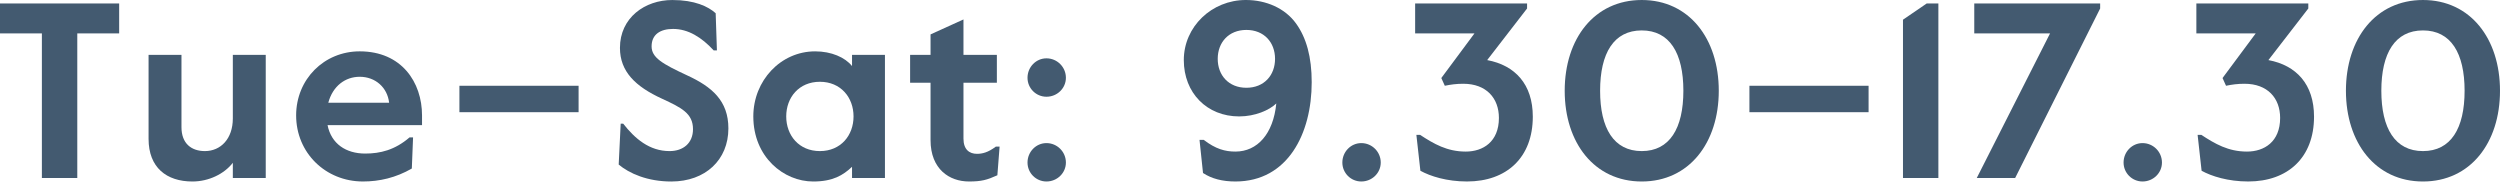
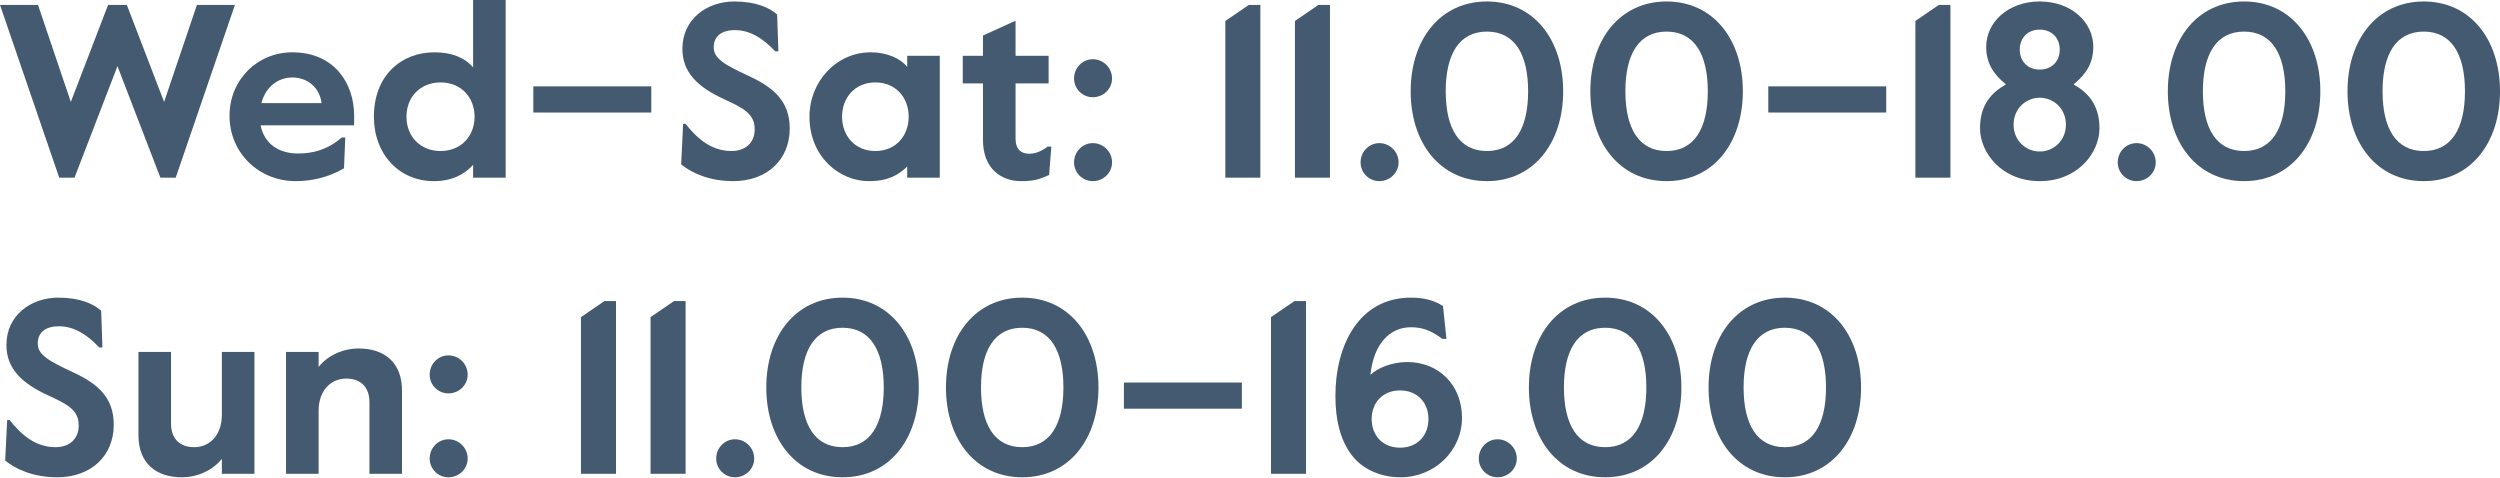
- <svg xmlns="http://www.w3.org/2000/svg" version="1.1" id="Layer_1" x="0px" y="0px" width="544.19px" height="39.509px" viewBox="151.856 178.126 544.19 39.509" enable-background="new 151.856 178.126 544.19 39.509" xml:space="preserve">
+ <svg xmlns="http://www.w3.org/2000/svg" version="1.1" id="Layer_1" x="0px" y="0px" width="524.979px" height="100.226px" viewBox="1.14 2.198 524.979 100.226" enable-background="new 1.14 2.198 524.979 100.226" xml:space="preserve">
  <g>
-     <path fill="#435A70" d="M151.856,178.887h25.938v6.512h-9.115v31.475h-7.707v-31.475h-9.115L151.856,178.887L151.856,178.887z" />
-     <path fill="#435A70" d="M191.358,205.803c0,3.582,2.172,5.211,5.102,5.211c3.42,0,6.078-2.66,6.078-7.108v-13.84h7.164v26.809   h-7.164v-3.31c-1.898,2.441-5.264,4.068-8.791,4.068c-5.645,0-9.551-3.037-9.551-9.279v-18.289h7.162V205.803L191.358,205.803z" />
-     <path fill="#435A70" d="M241.771,208.029l-0.271,6.781c-3.475,2.008-7.055,2.821-10.639,2.821c-8.139,0-14.543-6.239-14.543-14.381   c0-7.869,6.078-13.947,13.838-13.947c9.117,0,13.566,6.73,13.566,13.947v2.115h-20.566c0.813,4.071,4.016,6.188,8.195,6.188   c3.256,0,6.457-0.761,9.658-3.525H241.771L241.771,208.029z M223.319,200.484h13.24c-0.379-3.311-2.984-5.645-6.404-5.645   C227.009,194.84,224.294,196.85,223.319,200.484z" />
-     <path fill="#435A70" d="M251.86,196.795h25.94v5.752h-25.94V196.795z" />
-     <path fill="#435A70" d="M287.509,205.043c2.551,3.258,5.699,5.971,10.094,5.971c2.984,0,5.102-1.738,5.102-4.774   c0-3.421-2.496-4.669-6.729-6.621c-5.809-2.66-9.172-5.916-9.172-11.072c0-6.566,5.426-10.418,11.395-10.418   c4.885,0,7.815,1.41,9.442,2.877l0.271,8.086h-0.705c-2.605-2.822-5.535-4.668-8.846-4.668c-2.768,0-4.668,1.193-4.668,3.799   c0,2.443,2.334,3.799,7.707,6.295c5.426,2.496,9.008,5.535,9.008,11.559c0,6.838-4.992,11.559-12.426,11.559   c-5.156,0-9.119-1.734-11.451-3.689l0.434-8.899h0.543V205.043z" />
-     <path fill="#435A70" d="M315.835,203.469c0-7.812,5.969-14.164,13.457-14.164c3.527,0,6.514,1.303,8.031,3.201v-2.441h7.164v26.809   h-7.164v-2.44c-1.951,1.846-4.177,3.2-8.465,3.2C322.456,217.633,315.835,212.314,315.835,203.469z M337.651,203.469   c0-4.123-2.771-7.541-7.326-7.541c-4.562,0-7.326,3.418-7.326,7.541c0,4.125,2.766,7.545,7.326,7.545   C334.882,211.014,337.651,207.594,337.651,203.469z" />
-     <path fill="#435A70" d="M369.444,210.035l-0.484,6.242c-2.281,1.031-3.477,1.354-6.188,1.354c-4.233,0-8.358-2.657-8.358-9.008   v-12.482h-4.449v-6.078h4.449v-4.449l7.166-3.256v7.705h7.27v6.078h-7.27V208.3c0,2.388,1.299,3.31,2.93,3.31   c1.14,0,2.39-0.271,4.123-1.574H369.444z" />
-     <path fill="#435A70" d="M379.646,190.824c2.332,0,4.231,1.9,4.231,4.234c0,2.279-1.899,4.125-4.231,4.125   c-2.277,0-4.125-1.846-4.125-4.125C375.521,192.725,377.368,190.824,379.646,190.824z M379.646,209.275   c2.332,0,4.231,1.899,4.231,4.231c0,2.279-1.899,4.125-4.231,4.125c-2.277,0-4.125-1.846-4.125-4.125   C375.521,211.176,377.368,209.275,379.646,209.275z" />
-     <path fill="#435A70" d="M413.884,208.572c2.604,2.006,4.666,2.549,6.894,2.549c4.774,0,8.248-3.852,8.897-10.473   c-1.518,1.465-4.61,2.819-8.084,2.819c-7.002,0-12.049-5.1-12.049-12.262c0-7.273,6.08-13.08,13.512-13.08   c4.398,0,8.523,1.791,10.91,5.102c2.277,3.146,3.418,7.326,3.418,12.807c0,11.18-5.209,21.598-16.604,21.598   c-2.822,0-5.154-0.596-7.056-1.846l-0.76-7.215H413.884z M429.403,190.936c0-3.582-2.388-6.295-6.238-6.295   c-3.855,0-6.24,2.713-6.24,6.295c0,3.58,2.386,6.295,6.24,6.295C427.017,197.23,429.403,194.516,429.403,190.936z" />
-     <path fill="#435A70" d="M448.179,209.275c2.334,0,4.232,1.899,4.232,4.231c0,2.279-1.898,4.125-4.232,4.125   c-2.28,0-4.125-1.846-4.125-4.125C444.054,211.176,445.896,209.275,448.179,209.275z" />
-     <path fill="#435A70" d="M460.983,207.486c2.983,1.953,5.86,3.635,9.93,3.635c3.744,0,7.221-2.117,7.221-7.324   c0-4.289-2.717-7.438-7.762-7.438c-1.465,0-2.713,0.164-4.016,0.436l-0.761-1.684l7.217-9.713h-12.915v-6.512h24.366v1.086   l-8.684,11.234c6.078,1.139,9.932,5.264,9.932,12.317c0,8.898-5.696,14.107-14.326,14.107c-4.397,0-7.979-1.139-10.146-2.334   l-0.871-7.812h0.814V207.486z" />
-     <path fill="#435A70" d="M509.224,178.127c10.31,0,16.769,8.412,16.769,19.754c0,11.34-6.459,19.752-16.769,19.752   c-10.311,0-16.77-8.412-16.77-19.752C492.454,186.539,498.913,178.127,509.224,178.127z M509.224,211.014   c6.076,0,9.062-4.938,9.062-13.133c0-8.195-2.984-13.133-9.062-13.133s-9.063,4.938-9.063,13.133   C500.159,206.074,503.146,211.014,509.224,211.014z" />
-     <path fill="#435A70" d="M532.663,196.795h25.938v5.752h-25.938V196.795z" />
-     <path fill="#435A70" d="M566.089,182.414l5.156-3.527h2.549v37.986h-7.705V182.414z" />
-     <path fill="#435A70" d="M590.505,216.873h-8.356l15.955-31.475h-16.498v-6.512h27.403v1.086L590.505,216.873z" />
-     <path fill="#435A70" d="M618.231,209.275c2.334,0,4.231,1.899,4.231,4.231c0,2.279-1.897,4.125-4.231,4.125   c-2.277,0-4.125-1.846-4.125-4.125C614.106,211.176,615.954,209.275,618.231,209.275z" />
-     <path fill="#435A70" d="M631.038,207.486c2.984,1.953,5.859,3.635,9.932,3.635c3.742,0,7.216-2.117,7.216-7.324   c0-4.289-2.712-7.438-7.759-7.438c-1.467,0-2.715,0.164-4.018,0.436l-0.76-1.684l7.219-9.713h-12.916v-6.512h24.367v1.086   l-8.687,11.234c6.08,1.139,9.933,5.264,9.933,12.317c0,8.898-5.697,14.107-14.326,14.107c-4.396,0-7.979-1.139-10.148-2.334   l-0.867-7.812h0.814V207.486z" />
-     <path fill="#435A70" d="M679.278,178.127c10.311,0,16.768,8.412,16.768,19.754c0,11.34-6.457,19.752-16.768,19.752   c-10.312,0-16.769-8.412-16.769-19.752C662.511,186.539,668.968,178.127,679.278,178.127z M679.278,211.014   c6.078,0,9.062-4.938,9.062-13.133c0-8.195-2.983-13.133-9.062-13.133s-9.062,4.938-9.062,13.133   C670.216,206.074,673.2,211.014,679.278,211.014z" />
+     <path fill="#435A70" d="M13.577,39.508L1.14,3.234h7.98L16.012,23.6l7.825-20.366h3.938L35.6,23.6l6.892-20.366h7.98L38.035,39.508   h-3.213l-9.017-23.422l-9.017,23.422H13.577z" />
+     <path fill="#435A70" d="M73.64,31.062l-0.259,6.477c-3.316,1.918-6.736,2.695-10.156,2.695c-7.773,0-13.888-5.96-13.888-13.732   c0-7.514,5.804-13.318,13.214-13.318c8.706,0,12.955,6.426,12.955,13.318v2.021h-19.64c0.777,3.886,3.835,5.907,7.825,5.907   c3.109,0,6.167-0.726,9.224-3.368H73.64z M56.022,23.859h12.644c-0.363-3.161-2.85-5.39-6.115-5.39   C59.546,18.469,56.955,20.387,56.022,23.859z" />
+     <path fill="#435A70" d="M79.655,26.708c0-8.602,5.7-13.525,12.696-13.525c3.576,0,6.27,1.037,8.136,3.161V2.198h6.84v37.31h-6.84   v-2.694c-1.814,2.021-4.457,3.42-8.239,3.42C84.992,40.234,79.655,34.637,79.655,26.708z M100.797,26.708   c0-4.146-2.902-7.203-7.151-7.203s-7.151,3.057-7.151,7.203s2.902,7.203,7.151,7.203S100.797,30.854,100.797,26.708z" />
+     <path fill="#435A70" d="M113.134,20.335h24.77v5.492h-24.77V20.335z" />
+     <path fill="#435A70" d="M145.11,28.211c2.436,3.109,5.441,5.7,9.638,5.7c2.85,0,4.871-1.658,4.871-4.56   c0-3.265-2.384-4.457-6.426-6.322c-5.544-2.539-8.757-5.648-8.757-10.571c0-6.27,5.182-9.949,10.882-9.949   c4.664,0,7.462,1.347,9.017,2.746l0.259,7.721h-0.674c-2.487-2.694-5.286-4.457-8.446-4.457c-2.643,0-4.457,1.14-4.457,3.627   c0,2.332,2.228,3.627,7.358,6.011c5.182,2.384,8.602,5.286,8.602,11.038c0,6.529-4.767,11.038-11.866,11.038   c-4.923,0-8.706-1.658-10.934-3.524l0.415-8.498H145.11z" />
+     <path fill="#435A70" d="M171.126,26.708c0-7.462,5.7-13.525,12.851-13.525c3.369,0,6.219,1.244,7.669,3.058v-2.332h6.84v25.599   h-6.84v-2.332c-1.866,1.762-3.99,3.058-8.083,3.058C177.448,40.234,171.126,35.156,171.126,26.708z M191.957,26.708   c0-3.938-2.643-7.203-6.996-7.203c-4.353,0-6.996,3.265-6.996,7.203c0,3.938,2.643,7.203,6.996,7.203   C189.314,33.912,191.957,30.647,191.957,26.708z" />
+     <path fill="#435A70" d="M221.912,32.979l-0.466,5.959c-2.177,0.984-3.316,1.296-5.908,1.296c-4.042,0-7.98-2.539-7.98-8.603V19.713   h-4.249v-5.804h4.249V9.66l6.84-3.109v7.358h6.943v5.804h-6.943v11.608c0,2.28,1.244,3.161,2.798,3.161   c1.088,0,2.28-0.26,3.938-1.503H221.912z" />
+     <path fill="#435A70" d="M230.62,14.635c2.228,0,4.042,1.813,4.042,4.042c0,2.176-1.814,3.938-4.042,3.938   c-2.176,0-3.938-1.762-3.938-3.938C226.682,16.448,228.444,14.635,230.62,14.635z M230.62,32.253c2.228,0,4.042,1.813,4.042,4.042   c0,2.177-1.814,3.938-4.042,3.938c-2.176,0-3.938-1.762-3.938-3.938C226.682,34.067,228.444,32.253,230.62,32.253z" />
+     <path fill="#435A70" d="M258.449,6.603l4.922-3.369h2.436v36.274h-7.358V6.603z" />
+     <path fill="#435A70" d="M273.064,6.603l4.923-3.369h2.436v36.274h-7.358V6.603z" />
+     <path fill="#435A70" d="M290.787,32.253c2.228,0,4.042,1.813,4.042,4.042c0,2.177-1.814,3.938-4.042,3.938   c-2.177,0-3.938-1.762-3.938-3.938C286.849,34.067,288.611,32.253,290.787,32.253z" />
+     <path fill="#435A70" d="M313.381,2.509c9.846,0,16.012,8.032,16.012,18.862c0,10.83-6.166,18.862-16.012,18.862   s-16.012-8.032-16.012-18.862C297.369,10.541,303.535,2.509,313.381,2.509z M313.381,33.912c5.804,0,8.654-4.716,8.654-12.54   c0-7.825-2.851-12.541-8.654-12.541s-8.653,4.715-8.653,12.541C304.728,29.196,307.577,33.912,313.381,33.912z" />
+     <path fill="#435A70" d="M351.11,2.509c9.846,0,16.012,8.032,16.012,18.862c0,10.83-6.166,18.862-16.012,18.862   s-16.012-8.032-16.012-18.862C335.098,10.541,341.264,2.509,351.11,2.509z M351.11,33.912c5.804,0,8.654-4.716,8.654-12.54   c0-7.825-2.851-12.541-8.654-12.541s-8.653,4.715-8.653,12.541C342.456,29.196,345.306,33.912,351.11,33.912z" />
+     <path fill="#435A70" d="M372.463,20.335h24.77v5.492h-24.77V20.335z" />
+     <path fill="#435A70" d="M403.351,6.603l4.923-3.369h2.436v36.274h-7.358V6.603z" />
+     <path fill="#435A70" d="M429.47,2.509c6.581,0,11.244,4.301,11.244,9.535c0,3.316-1.451,5.7-4.146,7.876   c3.109,1.762,5.441,4.353,5.441,9.224c0,5.078-4.509,11.09-12.54,11.09c-8.032,0-12.54-6.012-12.54-11.09   c0-4.871,2.331-7.462,5.44-9.224c-2.694-2.176-4.146-4.56-4.146-7.876C418.225,6.81,422.889,2.509,429.47,2.509z M423.977,28.367   c0,3.42,2.643,5.648,5.493,5.648c2.85,0,5.492-2.229,5.492-5.648s-2.643-5.647-5.492-5.647   C426.619,22.719,423.977,24.947,423.977,28.367z M433.667,12.614c0-2.384-1.606-4.197-4.197-4.197s-4.197,1.813-4.197,4.197   s1.606,4.197,4.197,4.197S433.667,14.998,433.667,12.614z" />
+     <path fill="#435A70" d="M449.785,32.253c2.229,0,4.042,1.813,4.042,4.042c0,2.177-1.813,3.938-4.042,3.938   c-2.176,0-3.938-1.762-3.938-3.938C445.848,34.067,447.61,32.253,449.785,32.253z" />
+     <path fill="#435A70" d="M472.379,2.509c9.846,0,16.012,8.032,16.012,18.862c0,10.83-6.166,18.862-16.012,18.862   s-16.012-8.032-16.012-18.862C456.367,10.541,462.533,2.509,472.379,2.509z M472.379,33.912c5.804,0,8.654-4.716,8.654-12.54   c0-7.825-2.851-12.541-8.654-12.541s-8.653,4.715-8.653,12.541C463.726,29.196,466.575,33.912,472.379,33.912z" />
+     <path fill="#435A70" d="M510.108,2.509c9.846,0,16.012,8.032,16.012,18.862c0,10.83-6.166,18.862-16.012,18.862   s-16.012-8.032-16.012-18.862C494.096,10.541,500.262,2.509,510.108,2.509z M510.108,33.912c5.804,0,8.654-4.716,8.654-12.54   c0-7.825-2.851-12.541-8.654-12.541s-8.653,4.715-8.653,12.541C501.454,29.196,504.304,33.912,510.108,33.912z" />
+     <path fill="#435A70" d="M3.161,90.403c2.436,3.108,5.441,5.7,9.638,5.7c2.85,0,4.871-1.658,4.871-4.561   c0-3.265-2.384-4.456-6.426-6.322C5.7,82.681,2.488,79.573,2.488,74.65c0-6.271,5.182-9.949,10.882-9.949   c4.664,0,7.462,1.347,9.017,2.746l0.259,7.721h-0.674c-2.487-2.694-5.286-4.456-8.446-4.456c-2.643,0-4.457,1.14-4.457,3.627   c0,2.332,2.228,3.628,7.358,6.012c5.182,2.383,8.602,5.285,8.602,11.037c0,6.529-4.767,11.037-11.866,11.037   c-4.923,0-8.706-1.658-10.934-3.523l0.415-8.498H3.161z" />
+     <path fill="#435A70" d="M37.054,91.128c0,3.42,2.073,4.975,4.871,4.975c3.265,0,5.804-2.54,5.804-6.789V76.1h6.84v25.599h-6.84   v-3.161c-1.813,2.332-5.026,3.887-8.395,3.887c-5.389,0-9.12-2.901-9.12-8.861V76.1h6.84V91.128z" />
+     <path fill="#435A70" d="M78.72,86.671c0-3.42-2.073-4.975-4.871-4.975c-3.265,0-5.804,2.539-5.804,6.788v13.214h-6.84V76.1h6.84   v3.161c1.814-2.332,5.026-3.886,8.395-3.886c5.39,0,9.12,2.901,9.12,8.86v17.463h-6.84V86.671z" />
+     <path fill="#435A70" d="M95.305,76.826c2.228,0,4.042,1.813,4.042,4.042c0,2.177-1.814,3.938-4.042,3.938   c-2.176,0-3.938-1.762-3.938-3.938C91.367,78.639,93.129,76.826,95.305,76.826z M95.305,94.445c2.228,0,4.042,1.813,4.042,4.041   c0,2.177-1.814,3.938-4.042,3.938c-2.176,0-3.938-1.762-3.938-3.938C91.367,96.258,93.129,94.445,95.305,94.445z" />
+     <path fill="#435A70" d="M123.135,68.794l4.923-3.368h2.436v36.272h-7.358V68.794z" />
+     <path fill="#435A70" d="M137.749,68.794l4.923-3.368h2.436v36.272h-7.358V68.794z" />
+     <path fill="#435A70" d="M155.473,94.445c2.228,0,4.042,1.813,4.042,4.041c0,2.177-1.814,3.938-4.042,3.938   c-2.176,0-3.938-1.762-3.938-3.938C151.535,96.258,153.297,94.445,155.473,94.445z" />
+     <path fill="#435A70" d="M178.067,64.701c9.846,0,16.012,8.031,16.012,18.861s-6.167,18.862-16.012,18.862   c-9.845,0-16.012-8.032-16.012-18.862S168.222,64.701,178.067,64.701z M178.067,96.103c5.804,0,8.654-4.716,8.654-12.541   c0-7.824-2.85-12.54-8.654-12.54s-8.654,4.716-8.654,12.54C169.413,91.387,172.263,96.103,178.067,96.103z" />
+     <path fill="#435A70" d="M215.796,64.701c9.846,0,16.012,8.031,16.012,18.861s-6.167,18.862-16.012,18.862   c-9.845,0-16.012-8.032-16.012-18.862S205.95,64.701,215.796,64.701z M215.796,96.103c5.804,0,8.654-4.716,8.654-12.541   c0-7.824-2.85-12.54-8.654-12.54s-8.654,4.716-8.654,12.54C207.142,91.387,209.992,96.103,215.796,96.103z" />
+     <path fill="#435A70" d="M237.15,82.526h24.77v5.493h-24.77V82.526z" />
+     <path fill="#435A70" d="M268.036,68.794l4.923-3.368h2.436v36.272h-7.358V68.794z" />
+     <path fill="#435A70" d="M304.001,73.354c-2.488-1.917-4.457-2.436-6.582-2.436c-4.56,0-7.876,3.68-8.498,10.001   c1.451-1.398,4.404-2.694,7.721-2.694c6.686,0,11.504,4.871,11.504,11.711c0,6.943-5.803,12.488-12.902,12.488   c-4.197,0-8.136-1.71-10.416-4.871c-2.176-3.005-3.264-6.995-3.264-12.229c0-10.675,4.975-20.624,15.855-20.624   c2.695,0,4.924,0.569,6.736,1.762l0.727,6.892H304.001z M289.181,90.195c0,3.421,2.279,6.012,5.959,6.012   c3.679,0,5.959-2.591,5.959-6.012c0-3.42-2.28-6.011-5.959-6.011C291.46,84.184,289.181,86.775,289.181,90.195z" />
+     <path fill="#435A70" d="M315.612,94.445c2.228,0,4.042,1.813,4.042,4.041c0,2.177-1.814,3.938-4.042,3.938   c-2.177,0-3.938-1.762-3.938-3.938C311.673,96.258,313.435,94.445,315.612,94.445z" />
+     <path fill="#435A70" d="M338.205,64.701c9.846,0,16.012,8.031,16.012,18.861s-6.166,18.862-16.012,18.862   s-16.012-8.032-16.012-18.862S328.36,64.701,338.205,64.701z M338.205,96.103c5.804,0,8.654-4.716,8.654-12.541   c0-7.824-2.851-12.54-8.654-12.54s-8.653,4.716-8.653,12.54C329.552,91.387,332.402,96.103,338.205,96.103z" />
+     <path fill="#435A70" d="M375.934,64.701c9.846,0,16.012,8.031,16.012,18.861s-6.166,18.862-16.012,18.862   s-16.012-8.032-16.012-18.862S366.088,64.701,375.934,64.701z M375.934,96.103c5.804,0,8.654-4.716,8.654-12.541   c0-7.824-2.851-12.54-8.654-12.54s-8.653,4.716-8.653,12.54C367.281,91.387,370.13,96.103,375.934,96.103z" />
  </g>
</svg>
